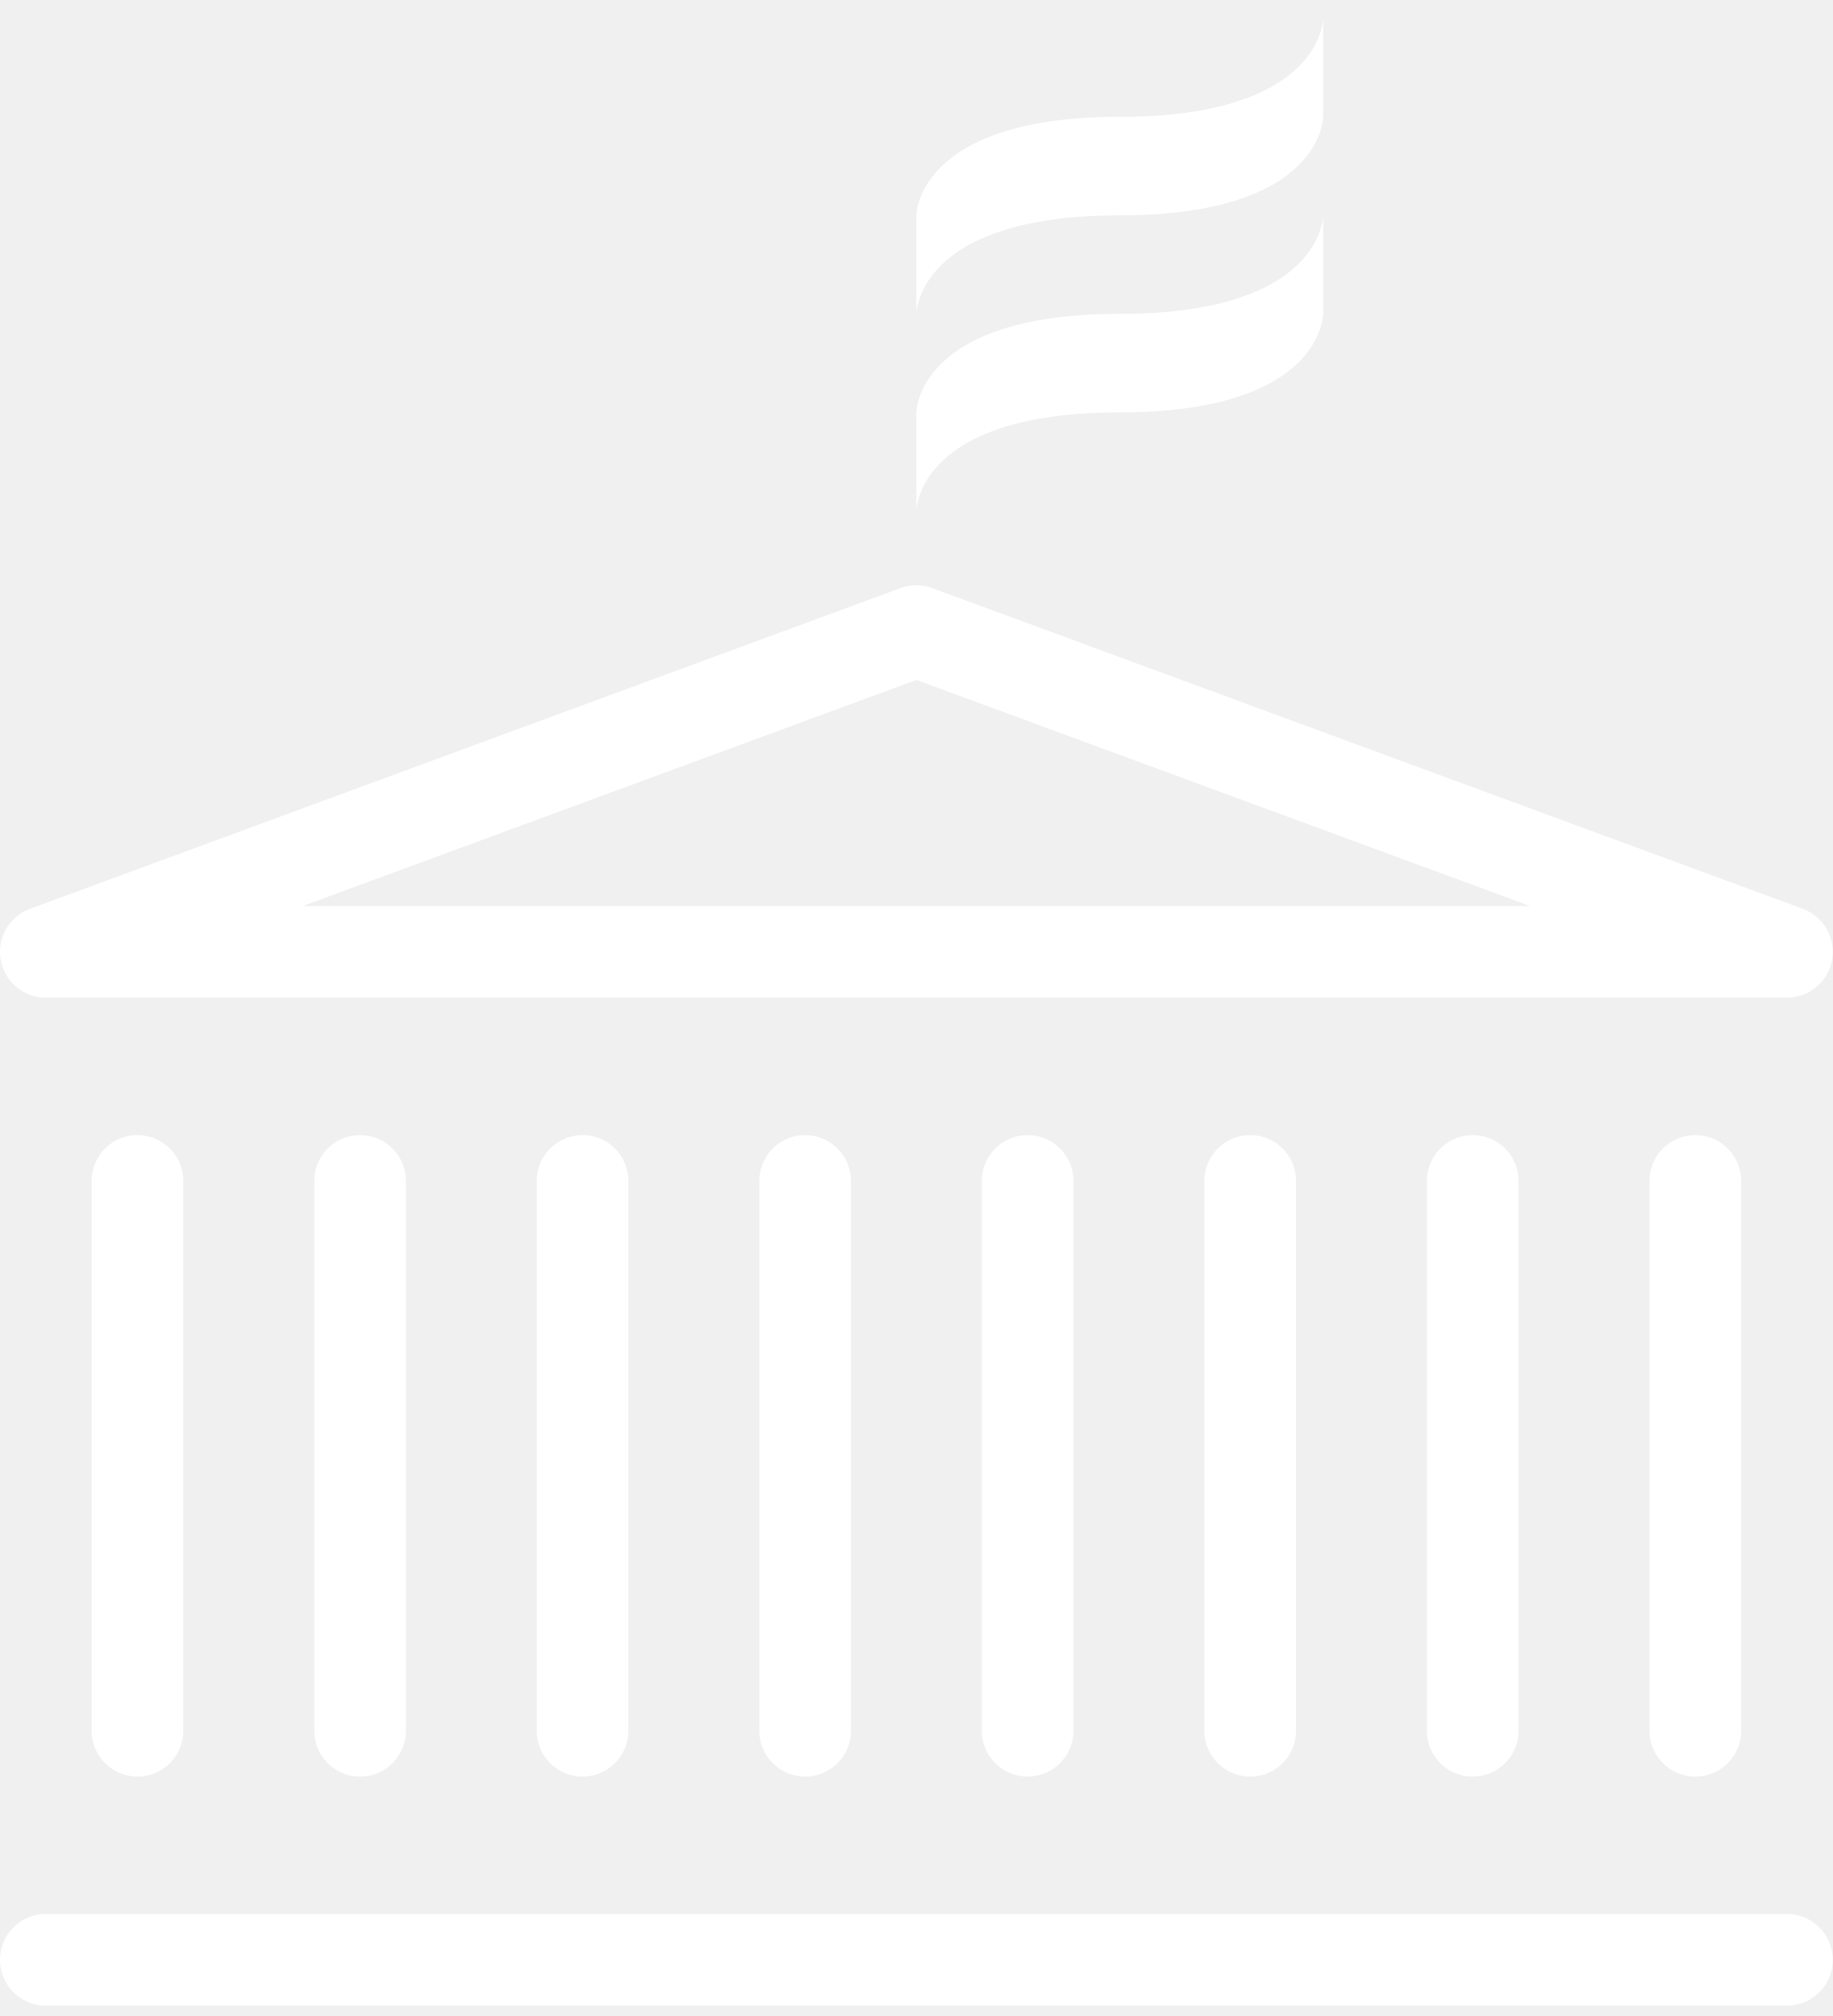
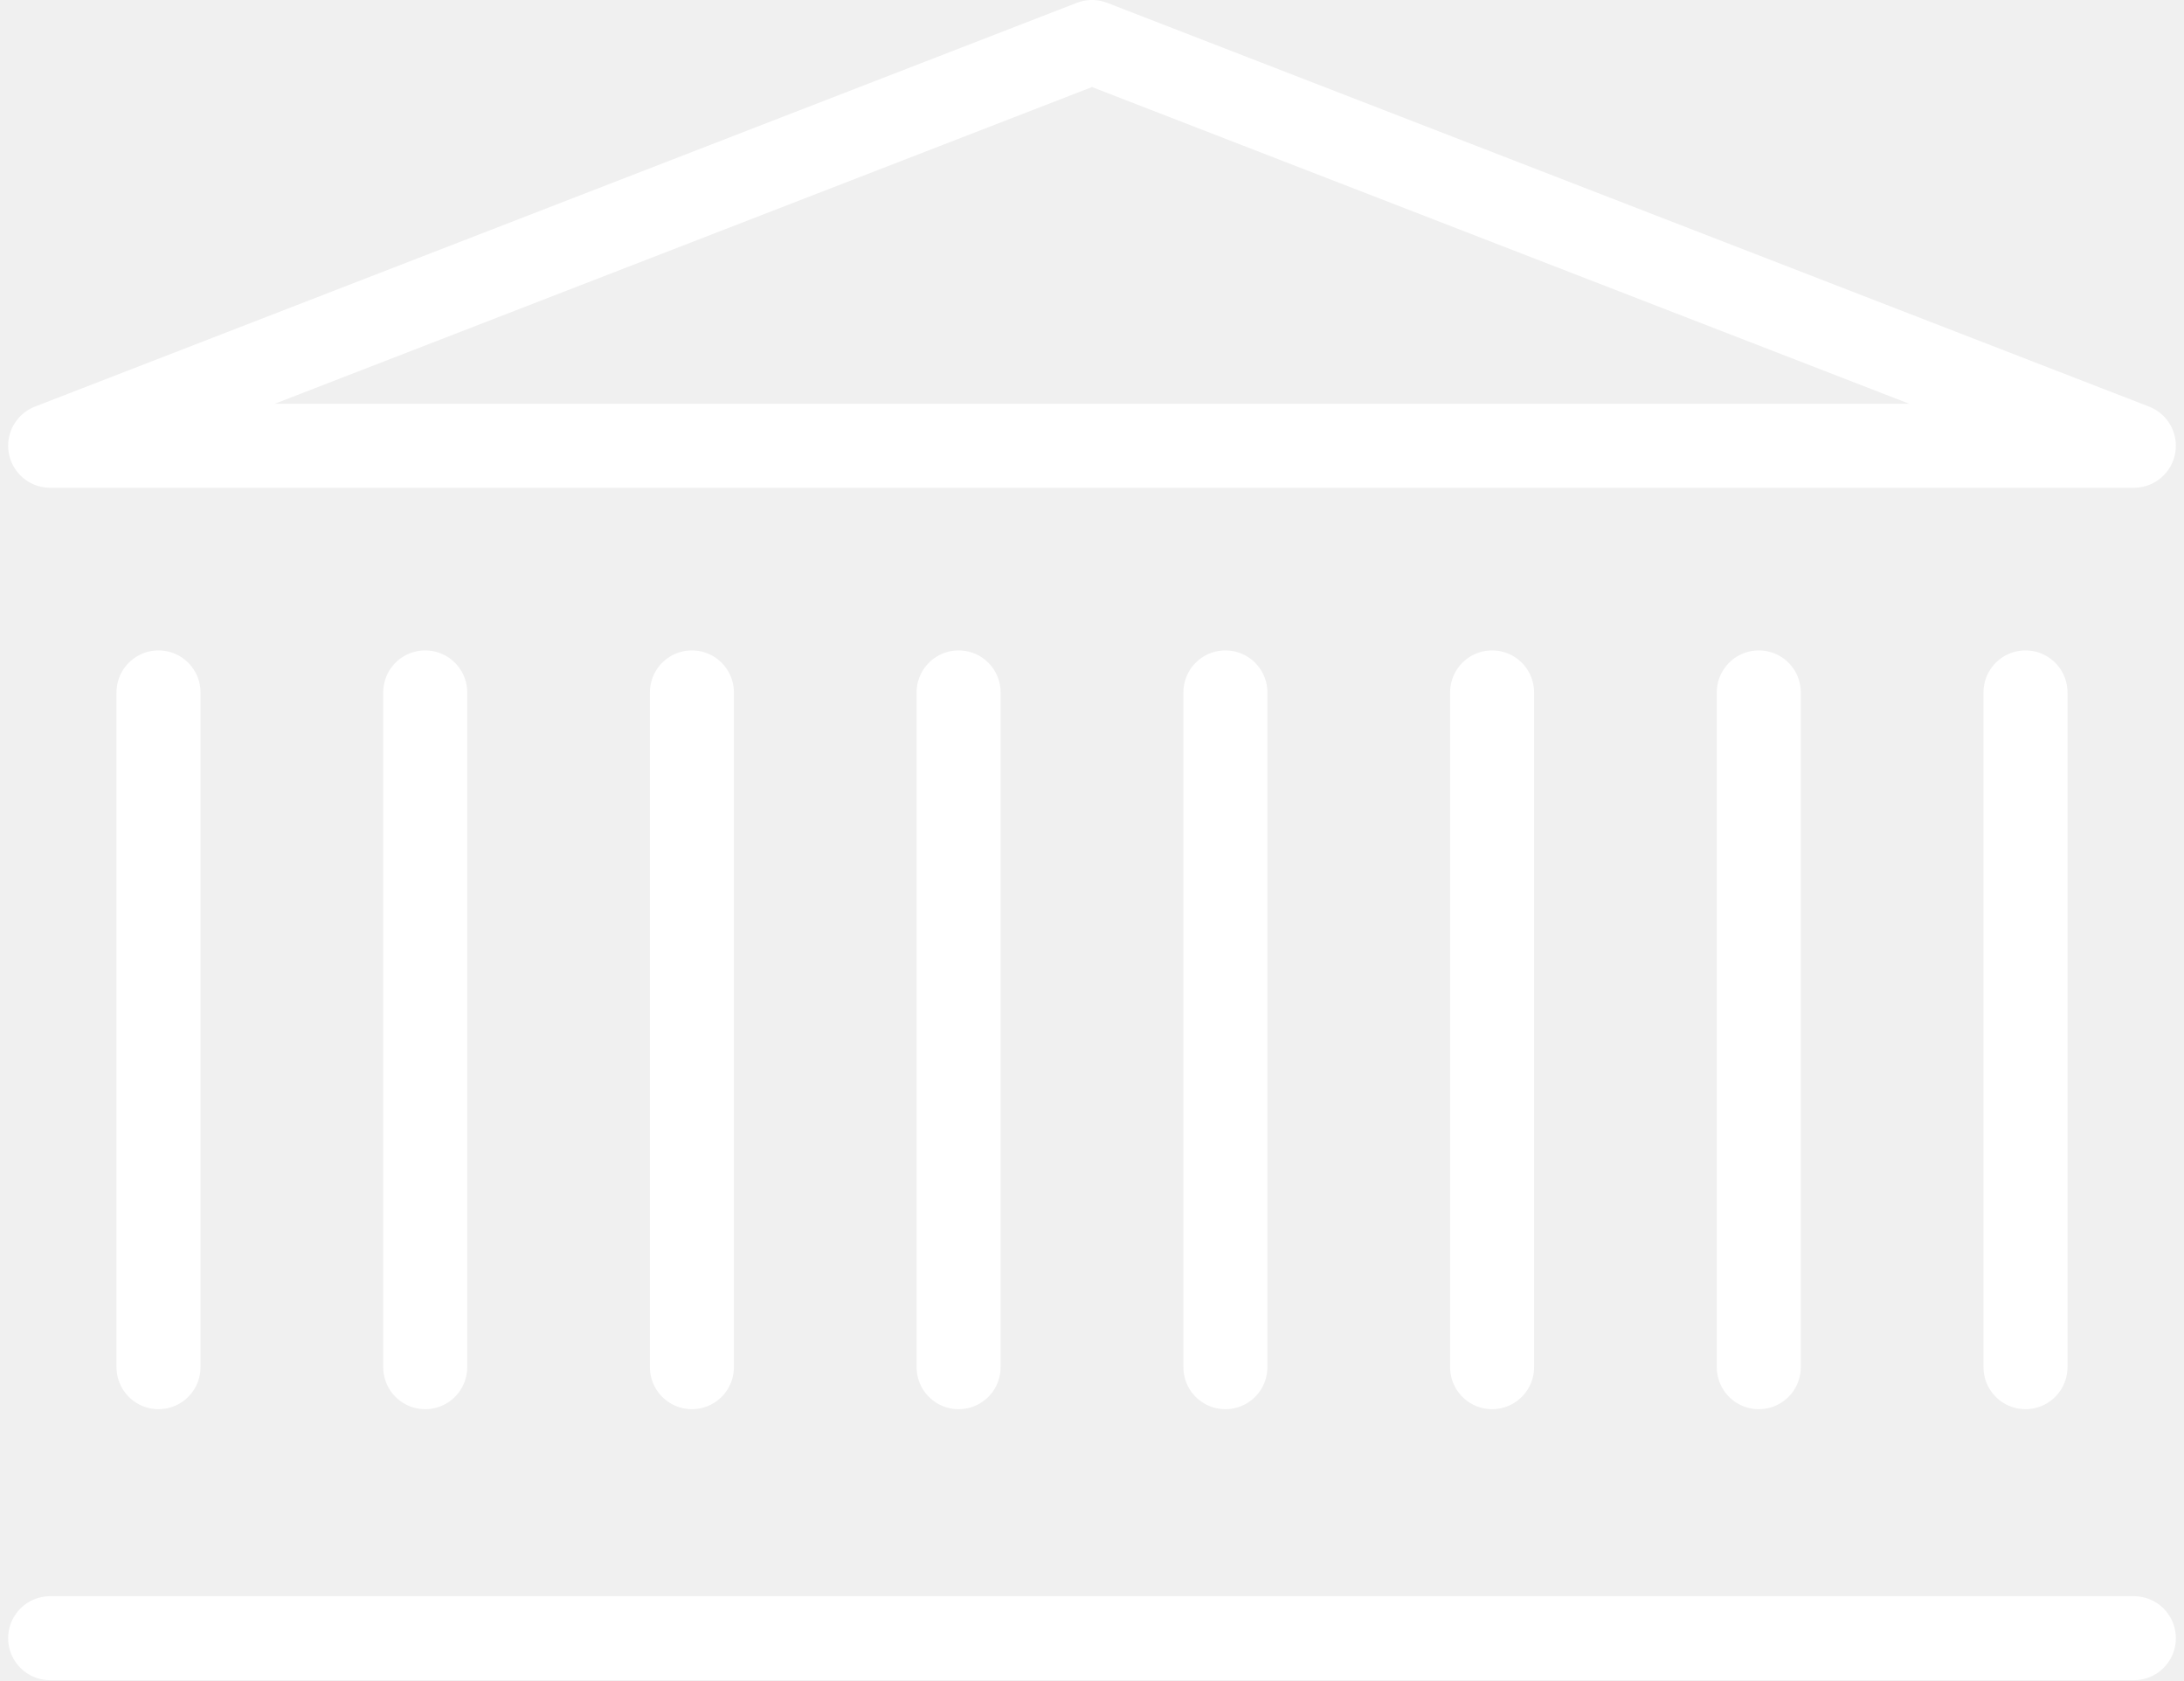
- <svg xmlns="http://www.w3.org/2000/svg" version="1.1" id="Layer_1" x="0px" y="0px" viewBox="0 0 20 22" enable-background="new 0 0 20 22" xml:space="preserve">
+ <svg xmlns="http://www.w3.org/2000/svg" version="1.1" id="Layer_1" x="0px" y="0px" viewBox="0 0 26 20" enable-background="new 0 0 26 20" xml:space="preserve">
  <g>
    <g>
-       <path fill="#FFFFFF" d="M10,2.35c0,0,0-1.075,2.219-1.075c2.22,0,2.22-1.075,2.22-1.075v1.075c0,0,0,1.075-2.22,1.075    C10,2.35,10,3.425,10,3.425V2.35z" />
-       <path fill="#FFFFFF" d="M10,4.5c0,0,0-1.075,2.219-1.075c2.22,0,2.22-1.075,2.22-1.075v1.075c0,0,0,1.075-2.22,1.075    C10,4.5,10,5.574,10,5.574V4.5z" />
-       <line fill="none" stroke="#FFFFFF" stroke-linecap="round" x1="1.5" y1="12.887" x2="1.5" y2="18.887" />
+       <line fill="none" stroke="#FFFFFF" stroke-linecap="round" x1="1.887" y1="8.242" x2="1.887" y2="16.274" />
    </g>
-     <line fill="none" stroke="#FFFFFF" stroke-linecap="round" x1="3.929" y1="12.887" x2="3.929" y2="18.887" />
-     <line fill="none" stroke="#FFFFFF" stroke-linecap="round" x1="6.357" y1="12.887" x2="6.357" y2="18.887" />
-     <line fill="none" stroke="#FFFFFF" stroke-linecap="round" x1="8.786" y1="12.887" x2="8.786" y2="18.887" />
-     <line fill="none" stroke="#FFFFFF" stroke-linecap="round" x1="11.214" y1="12.887" x2="11.214" y2="18.887" />
-     <line fill="none" stroke="#FFFFFF" stroke-linecap="round" x1="13.643" y1="12.887" x2="13.643" y2="18.887" />
-     <line fill="none" stroke="#FFFFFF" stroke-linecap="round" x1="16.071" y1="12.887" x2="16.071" y2="18.887" />
+     <line fill="none" stroke="#FFFFFF" stroke-linecap="round" x1="5.062" y1="8.242" x2="5.062" y2="16.274" />
+     <line fill="none" stroke="#FFFFFF" stroke-linecap="round" x1="8.237" y1="8.242" x2="8.237" y2="16.274" />
+     <line fill="none" stroke="#FFFFFF" stroke-linecap="round" x1="11.412" y1="8.242" x2="11.412" y2="16.274" />
+     <line fill="none" stroke="#FFFFFF" stroke-linecap="round" x1="14.588" y1="8.242" x2="14.588" y2="16.274" />
+     <line fill="none" stroke="#FFFFFF" stroke-linecap="round" x1="17.763" y1="8.242" x2="17.763" y2="16.274" />
+     <line fill="none" stroke="#FFFFFF" stroke-linecap="round" x1="20.938" y1="8.242" x2="20.938" y2="16.274" />
    <g>
-       <line fill="none" stroke="#FFFFFF" stroke-linecap="round" x1="18.5" y1="12.887" x2="18.5" y2="18.887" />
-       <polygon fill="none" stroke="#FFFFFF" stroke-linecap="round" stroke-linejoin="round" points="10,6.887 0.5,10.387 19.5,10.387       " />
-       <line fill="none" stroke="#FFFFFF" stroke-linecap="round" x1="0.5" y1="21.387" x2="19.5" y2="21.387" />
+       <line fill="none" stroke="#FFFFFF" stroke-linecap="round" x1="24.113" y1="8.242" x2="24.113" y2="16.274" />
+       <polygon fill="none" stroke="#FFFFFF" stroke-linecap="round" stroke-linejoin="round" points="13,0.5 0.597,5.306 25.403,5.306       " />
+       <line fill="none" stroke="#FFFFFF" stroke-linecap="round" x1="0.597" y1="19.5" x2="25.403" y2="19.5" />
    </g>
  </g>
</svg>
